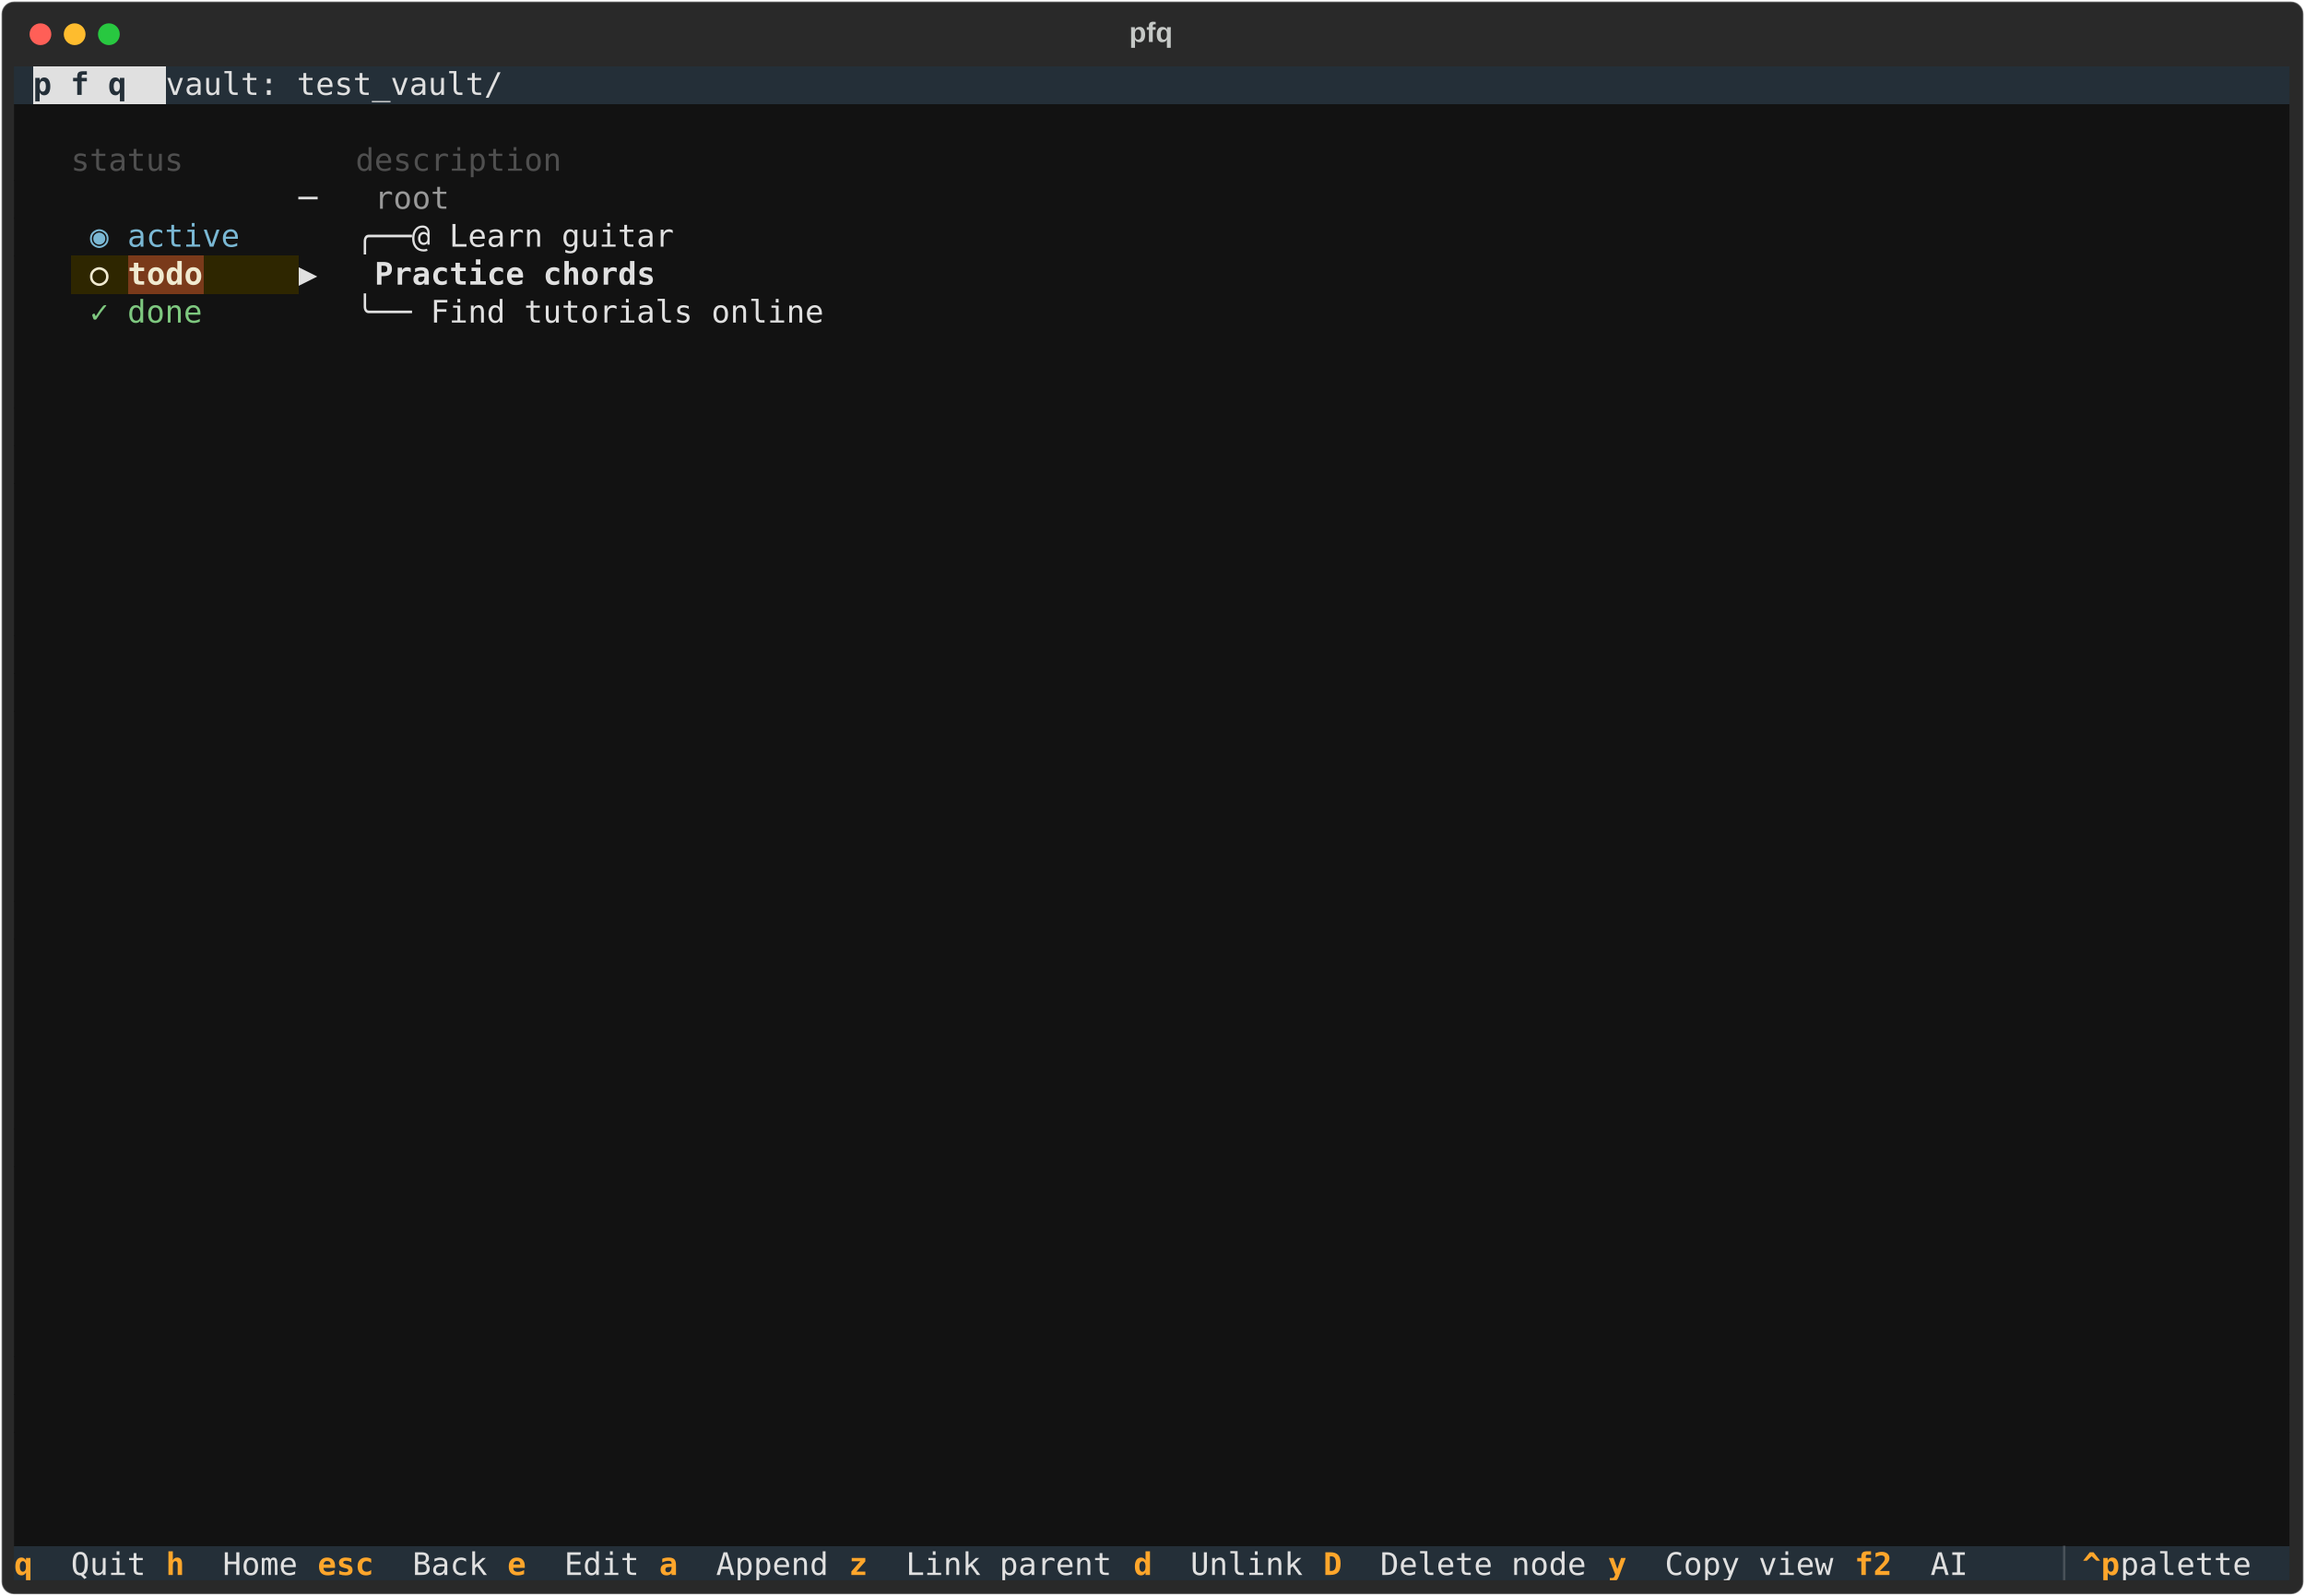
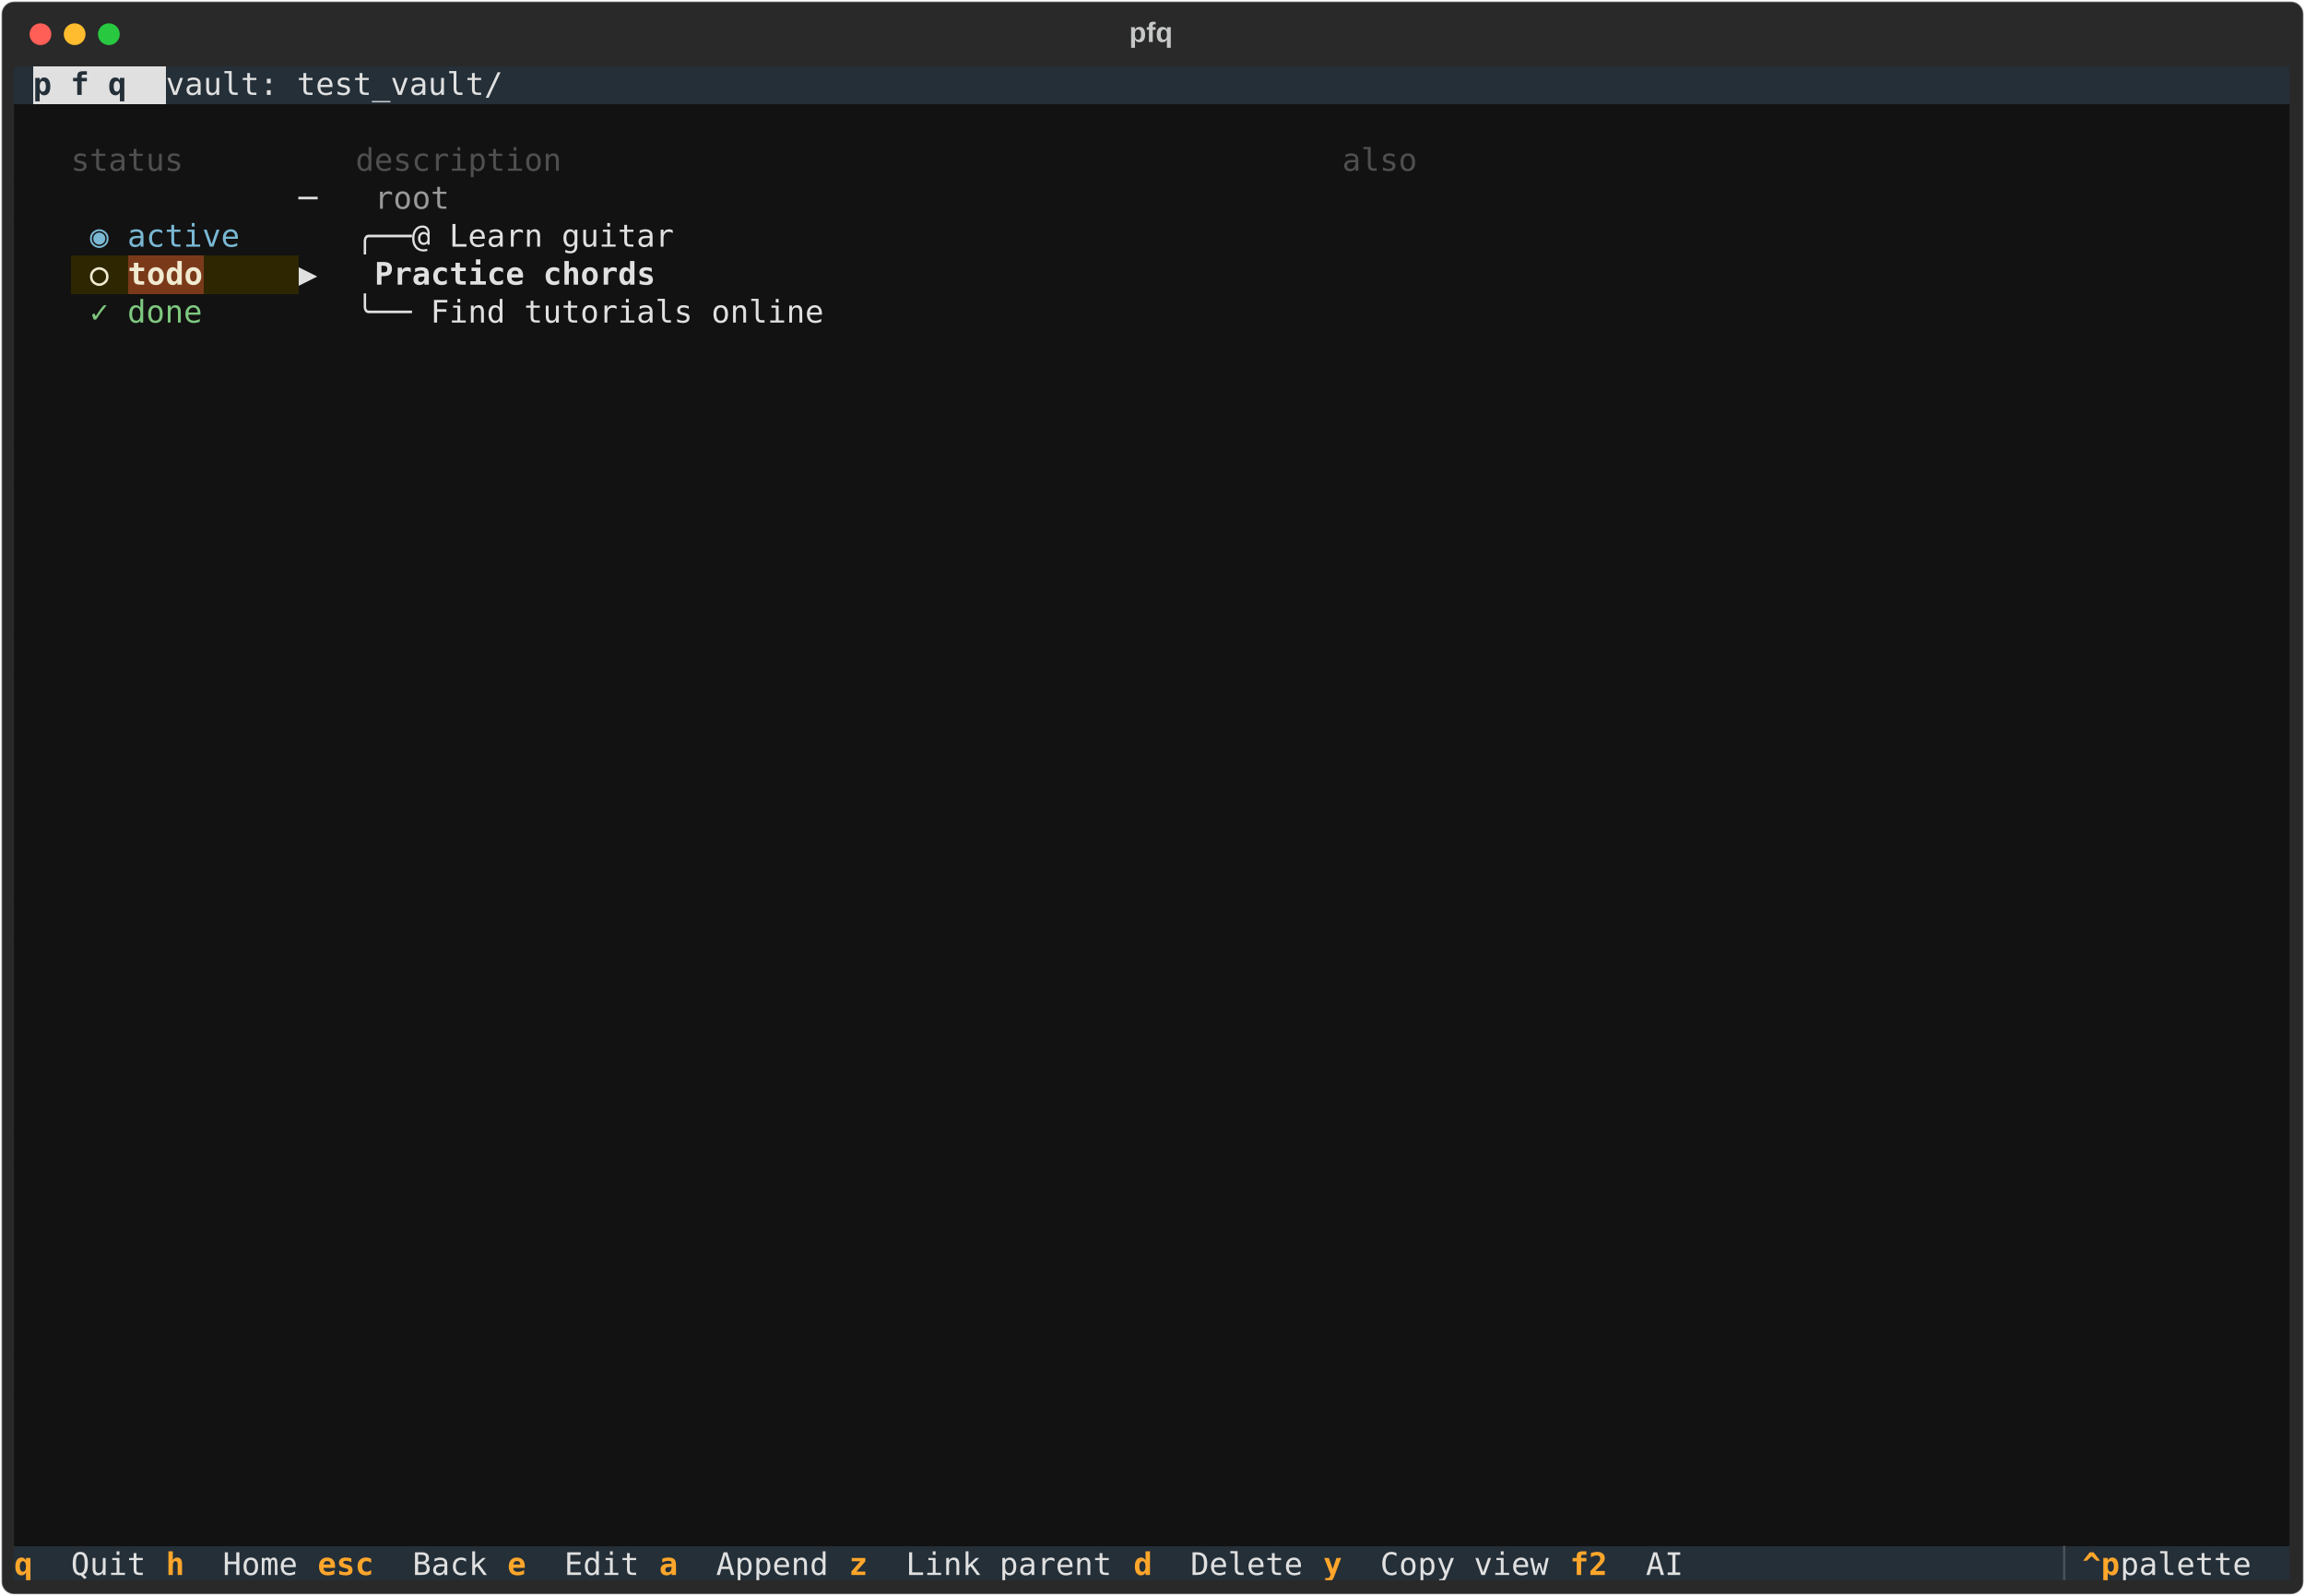
<svg xmlns="http://www.w3.org/2000/svg" class="rich-terminal" viewBox="0 0 1482 1026.0">
  <style>

    @font-face {
        font-family: "Fira Code";
        src: local("FiraCode-Regular"),
                url("https://cdnjs.cloudflare.com/ajax/libs/firacode/6.2.0/woff2/FiraCode-Regular.woff2") format("woff2"),
                url("https://cdnjs.cloudflare.com/ajax/libs/firacode/6.2.0/woff/FiraCode-Regular.woff") format("woff");
        font-style: normal;
        font-weight: 400;
    }
    @font-face {
        font-family: "Fira Code";
        src: local("FiraCode-Bold"),
                url("https://cdnjs.cloudflare.com/ajax/libs/firacode/6.2.0/woff2/FiraCode-Bold.woff2") format("woff2"),
                url("https://cdnjs.cloudflare.com/ajax/libs/firacode/6.2.0/woff/FiraCode-Bold.woff") format("woff");
        font-style: bold;
        font-weight: 700;
    }

-     .terminal-2345508578-matrix {
+     .terminal-436961387-matrix {
        font-family: Fira Code, monospace;
        font-size: 20px;
        line-height: 24.4px;
        font-variant-east-asian: full-width;
    }

-     .terminal-2345508578-title {
+     .terminal-436961387-title {
        font-size: 18px;
        font-weight: bold;
        font-family: arial;
    }

-     .terminal-2345508578-r1 { fill: #c5c8c6 }
- .terminal-2345508578-r2 { fill: #242f38;font-weight: bold }
- .terminal-2345508578-r3 { fill: #e0e0e0 }
- .terminal-2345508578-r4 { fill: #4f4f4f }
- .terminal-2345508578-r5 { fill: #999999 }
- .terminal-2345508578-r6 { fill: #7ab8d4 }
- .terminal-2345508578-r7 { fill: #f0ead0 }
- .terminal-2345508578-r8 { fill: #f0ead0;font-weight: bold }
- .terminal-2345508578-r9 { fill: #e0e0e0;font-weight: bold }
- .terminal-2345508578-r10 { fill: #7ec87f }
- .terminal-2345508578-r11 { fill: #ffa62b;font-weight: bold }
- .terminal-2345508578-r12 { fill: #495259 }
+     .terminal-436961387-r1 { fill: #c5c8c6 }
+ .terminal-436961387-r2 { fill: #242f38;font-weight: bold }
+ .terminal-436961387-r3 { fill: #e0e0e0 }
+ .terminal-436961387-r4 { fill: #4f4f4f }
+ .terminal-436961387-r5 { fill: #999999 }
+ .terminal-436961387-r6 { fill: #7ab8d4 }
+ .terminal-436961387-r7 { fill: #f0ead0 }
+ .terminal-436961387-r8 { fill: #f0ead0;font-weight: bold }
+ .terminal-436961387-r9 { fill: #e0e0e0;font-weight: bold }
+ .terminal-436961387-r10 { fill: #7ec87f }
+ .terminal-436961387-r11 { fill: #ffa62b;font-weight: bold }
+ .terminal-436961387-r12 { fill: #495259 }
    </style>
  <defs>
-     <clipPath id="terminal-2345508578-clip-terminal">
+     <clipPath id="terminal-436961387-clip-terminal">
      <rect x="0" y="0" width="1463.0" height="975.0" />
    </clipPath>
-     <clipPath id="terminal-2345508578-line-0">
+     <clipPath id="terminal-436961387-line-0">
      <rect x="0" y="1.5" width="1464" height="24.65" />
    </clipPath>
-     <clipPath id="terminal-2345508578-line-1">
+     <clipPath id="terminal-436961387-line-1">
      <rect x="0" y="25.9" width="1464" height="24.65" />
    </clipPath>
-     <clipPath id="terminal-2345508578-line-2">
+     <clipPath id="terminal-436961387-line-2">
      <rect x="0" y="50.3" width="1464" height="24.65" />
    </clipPath>
-     <clipPath id="terminal-2345508578-line-3">
+     <clipPath id="terminal-436961387-line-3">
      <rect x="0" y="74.7" width="1464" height="24.65" />
    </clipPath>
-     <clipPath id="terminal-2345508578-line-4">
+     <clipPath id="terminal-436961387-line-4">
      <rect x="0" y="99.1" width="1464" height="24.65" />
    </clipPath>
-     <clipPath id="terminal-2345508578-line-5">
+     <clipPath id="terminal-436961387-line-5">
      <rect x="0" y="123.5" width="1464" height="24.65" />
    </clipPath>
-     <clipPath id="terminal-2345508578-line-6">
+     <clipPath id="terminal-436961387-line-6">
      <rect x="0" y="147.9" width="1464" height="24.65" />
    </clipPath>
-     <clipPath id="terminal-2345508578-line-7">
+     <clipPath id="terminal-436961387-line-7">
      <rect x="0" y="172.3" width="1464" height="24.65" />
    </clipPath>
-     <clipPath id="terminal-2345508578-line-8">
+     <clipPath id="terminal-436961387-line-8">
      <rect x="0" y="196.7" width="1464" height="24.65" />
    </clipPath>
-     <clipPath id="terminal-2345508578-line-9">
+     <clipPath id="terminal-436961387-line-9">
      <rect x="0" y="221.1" width="1464" height="24.65" />
    </clipPath>
-     <clipPath id="terminal-2345508578-line-10">
+     <clipPath id="terminal-436961387-line-10">
      <rect x="0" y="245.5" width="1464" height="24.65" />
    </clipPath>
-     <clipPath id="terminal-2345508578-line-11">
+     <clipPath id="terminal-436961387-line-11">
      <rect x="0" y="269.9" width="1464" height="24.65" />
    </clipPath>
-     <clipPath id="terminal-2345508578-line-12">
+     <clipPath id="terminal-436961387-line-12">
      <rect x="0" y="294.3" width="1464" height="24.65" />
    </clipPath>
-     <clipPath id="terminal-2345508578-line-13">
+     <clipPath id="terminal-436961387-line-13">
      <rect x="0" y="318.7" width="1464" height="24.65" />
    </clipPath>
-     <clipPath id="terminal-2345508578-line-14">
+     <clipPath id="terminal-436961387-line-14">
      <rect x="0" y="343.1" width="1464" height="24.65" />
    </clipPath>
-     <clipPath id="terminal-2345508578-line-15">
+     <clipPath id="terminal-436961387-line-15">
      <rect x="0" y="367.5" width="1464" height="24.65" />
    </clipPath>
-     <clipPath id="terminal-2345508578-line-16">
+     <clipPath id="terminal-436961387-line-16">
      <rect x="0" y="391.9" width="1464" height="24.65" />
    </clipPath>
-     <clipPath id="terminal-2345508578-line-17">
+     <clipPath id="terminal-436961387-line-17">
      <rect x="0" y="416.3" width="1464" height="24.65" />
    </clipPath>
-     <clipPath id="terminal-2345508578-line-18">
+     <clipPath id="terminal-436961387-line-18">
      <rect x="0" y="440.7" width="1464" height="24.65" />
    </clipPath>
-     <clipPath id="terminal-2345508578-line-19">
+     <clipPath id="terminal-436961387-line-19">
      <rect x="0" y="465.1" width="1464" height="24.65" />
    </clipPath>
-     <clipPath id="terminal-2345508578-line-20">
+     <clipPath id="terminal-436961387-line-20">
      <rect x="0" y="489.5" width="1464" height="24.65" />
    </clipPath>
-     <clipPath id="terminal-2345508578-line-21">
+     <clipPath id="terminal-436961387-line-21">
      <rect x="0" y="513.9" width="1464" height="24.65" />
    </clipPath>
-     <clipPath id="terminal-2345508578-line-22">
+     <clipPath id="terminal-436961387-line-22">
      <rect x="0" y="538.3" width="1464" height="24.65" />
    </clipPath>
-     <clipPath id="terminal-2345508578-line-23">
+     <clipPath id="terminal-436961387-line-23">
      <rect x="0" y="562.7" width="1464" height="24.65" />
    </clipPath>
-     <clipPath id="terminal-2345508578-line-24">
+     <clipPath id="terminal-436961387-line-24">
      <rect x="0" y="587.1" width="1464" height="24.65" />
    </clipPath>
-     <clipPath id="terminal-2345508578-line-25">
+     <clipPath id="terminal-436961387-line-25">
      <rect x="0" y="611.5" width="1464" height="24.65" />
    </clipPath>
-     <clipPath id="terminal-2345508578-line-26">
+     <clipPath id="terminal-436961387-line-26">
      <rect x="0" y="635.9" width="1464" height="24.65" />
    </clipPath>
-     <clipPath id="terminal-2345508578-line-27">
+     <clipPath id="terminal-436961387-line-27">
      <rect x="0" y="660.3" width="1464" height="24.65" />
    </clipPath>
-     <clipPath id="terminal-2345508578-line-28">
+     <clipPath id="terminal-436961387-line-28">
      <rect x="0" y="684.7" width="1464" height="24.65" />
    </clipPath>
-     <clipPath id="terminal-2345508578-line-29">
+     <clipPath id="terminal-436961387-line-29">
      <rect x="0" y="709.1" width="1464" height="24.65" />
    </clipPath>
-     <clipPath id="terminal-2345508578-line-30">
+     <clipPath id="terminal-436961387-line-30">
      <rect x="0" y="733.5" width="1464" height="24.65" />
    </clipPath>
-     <clipPath id="terminal-2345508578-line-31">
+     <clipPath id="terminal-436961387-line-31">
      <rect x="0" y="757.9" width="1464" height="24.65" />
    </clipPath>
-     <clipPath id="terminal-2345508578-line-32">
+     <clipPath id="terminal-436961387-line-32">
      <rect x="0" y="782.3" width="1464" height="24.65" />
    </clipPath>
-     <clipPath id="terminal-2345508578-line-33">
+     <clipPath id="terminal-436961387-line-33">
      <rect x="0" y="806.7" width="1464" height="24.65" />
    </clipPath>
-     <clipPath id="terminal-2345508578-line-34">
+     <clipPath id="terminal-436961387-line-34">
      <rect x="0" y="831.1" width="1464" height="24.65" />
    </clipPath>
-     <clipPath id="terminal-2345508578-line-35">
+     <clipPath id="terminal-436961387-line-35">
      <rect x="0" y="855.5" width="1464" height="24.65" />
    </clipPath>
-     <clipPath id="terminal-2345508578-line-36">
+     <clipPath id="terminal-436961387-line-36">
      <rect x="0" y="879.9" width="1464" height="24.65" />
    </clipPath>
-     <clipPath id="terminal-2345508578-line-37">
+     <clipPath id="terminal-436961387-line-37">
      <rect x="0" y="904.3" width="1464" height="24.65" />
    </clipPath>
-     <clipPath id="terminal-2345508578-line-38">
+     <clipPath id="terminal-436961387-line-38">
      <rect x="0" y="928.7" width="1464" height="24.65" />
    </clipPath>
  </defs>
  <rect fill="#292929" stroke="rgba(255,255,255,0.35)" stroke-width="1" x="1" y="1" width="1480" height="1024" rx="8" />
-   <text class="terminal-2345508578-title" fill="#c5c8c6" text-anchor="middle" x="740" y="27">pfq</text>
+   <text class="terminal-436961387-title" fill="#c5c8c6" text-anchor="middle" x="740" y="27">pfq</text>
  <g transform="translate(26,22)">
    <circle cx="0" cy="0" r="7" fill="#ff5f57" />
    <circle cx="22" cy="0" r="7" fill="#febc2e" />
    <circle cx="44" cy="0" r="7" fill="#28c840" />
  </g>
-   <g transform="translate(9, 41)" clip-path="url(#terminal-2345508578-clip-terminal)">
+   <g transform="translate(9, 41)" clip-path="url(#terminal-436961387-clip-terminal)">
    <rect fill="#242f38" x="0" y="1.5" width="12.2" height="24.65" shape-rendering="crispEdges" />
    <rect fill="#e0e0e0" x="12.2" y="1.5" width="85.4" height="24.65" shape-rendering="crispEdges" />
    <rect fill="#242f38" x="97.6" y="1.5" width="244" height="24.65" shape-rendering="crispEdges" />
    <rect fill="#242f38" x="341.6" y="1.5" width="1110.2" height="24.65" shape-rendering="crispEdges" />
    <rect fill="#242f38" x="1451.8" y="1.5" width="12.2" height="24.65" shape-rendering="crispEdges" />
    <rect fill="#121212" x="0" y="25.9" width="1464" height="24.65" shape-rendering="crispEdges" />
    <rect fill="#121212" x="0" y="50.3" width="36.6" height="24.65" shape-rendering="crispEdges" />
    <rect fill="#121212" x="36.6" y="50.3" width="146.4" height="24.65" shape-rendering="crispEdges" />
    <rect fill="#121212" x="183" y="50.3" width="36.6" height="24.65" shape-rendering="crispEdges" />
-     <rect fill="#121212" x="219.6" y="50.3" width="829.6" height="24.65" shape-rendering="crispEdges" />
-     <rect fill="#121212" x="1049.2" y="50.3" width="24.4" height="24.65" shape-rendering="crispEdges" />
-     <rect fill="#121212" x="1073.6" y="50.3" width="378.2" height="24.65" shape-rendering="crispEdges" />
+     <rect fill="#121212" x="219.6" y="50.3" width="634.4" height="24.65" shape-rendering="crispEdges" />
+     <rect fill="#121212" x="854" y="50.3" width="317.2" height="24.65" shape-rendering="crispEdges" />
+     <rect fill="#121212" x="1171.2" y="50.3" width="24.4" height="24.65" shape-rendering="crispEdges" />
+     <rect fill="#121212" x="1195.6" y="50.3" width="256.2" height="24.65" shape-rendering="crispEdges" />
    <rect fill="#121212" x="1451.8" y="50.3" width="12.2" height="24.65" shape-rendering="crispEdges" />
    <rect fill="#121212" x="0" y="74.7" width="36.6" height="24.65" shape-rendering="crispEdges" />
    <rect fill="#121212" x="36.6" y="74.7" width="146.4" height="24.65" shape-rendering="crispEdges" />
    <rect fill="#121212" x="183" y="74.7" width="36.6" height="24.65" shape-rendering="crispEdges" />
    <rect fill="#121212" x="219.6" y="74.7" width="12.2" height="24.65" shape-rendering="crispEdges" />
    <rect fill="#121212" x="231.8" y="74.7" width="48.8" height="24.65" shape-rendering="crispEdges" />
-     <rect fill="#121212" x="280.6" y="74.7" width="768.6" height="24.65" shape-rendering="crispEdges" />
-     <rect fill="#121212" x="1049.2" y="74.7" width="24.4" height="24.65" shape-rendering="crispEdges" />
-     <rect fill="#121212" x="1073.6" y="74.7" width="378.2" height="24.65" shape-rendering="crispEdges" />
+     <rect fill="#121212" x="280.6" y="74.7" width="573.4" height="24.65" shape-rendering="crispEdges" />
+     <rect fill="#121212" x="854" y="74.7" width="317.2" height="24.65" shape-rendering="crispEdges" />
+     <rect fill="#121212" x="1171.2" y="74.7" width="24.4" height="24.65" shape-rendering="crispEdges" />
+     <rect fill="#121212" x="1195.6" y="74.7" width="256.2" height="24.65" shape-rendering="crispEdges" />
    <rect fill="#121212" x="1451.8" y="74.7" width="12.2" height="24.65" shape-rendering="crispEdges" />
    <rect fill="#121212" x="0" y="99.1" width="36.6" height="24.65" shape-rendering="crispEdges" />
    <rect fill="#121212" x="36.6" y="99.1" width="12.2" height="24.65" shape-rendering="crispEdges" />
    <rect fill="#121212" x="48.8" y="99.1" width="97.6" height="24.65" shape-rendering="crispEdges" />
    <rect fill="#121212" x="146.4" y="99.1" width="36.6" height="24.65" shape-rendering="crispEdges" />
    <rect fill="#121212" x="183" y="99.1" width="36.6" height="24.65" shape-rendering="crispEdges" />
-     <rect fill="#121212" x="219.6" y="99.1" width="829.6" height="24.65" shape-rendering="crispEdges" />
-     <rect fill="#121212" x="1049.2" y="99.1" width="24.4" height="24.65" shape-rendering="crispEdges" />
-     <rect fill="#121212" x="1073.6" y="99.1" width="378.2" height="24.65" shape-rendering="crispEdges" />
+     <rect fill="#121212" x="219.6" y="99.1" width="634.4" height="24.65" shape-rendering="crispEdges" />
+     <rect fill="#121212" x="854" y="99.1" width="317.2" height="24.65" shape-rendering="crispEdges" />
+     <rect fill="#121212" x="1171.2" y="99.1" width="24.4" height="24.65" shape-rendering="crispEdges" />
+     <rect fill="#121212" x="1195.6" y="99.1" width="256.2" height="24.65" shape-rendering="crispEdges" />
    <rect fill="#121212" x="1451.8" y="99.1" width="12.2" height="24.65" shape-rendering="crispEdges" />
    <rect fill="#121212" x="0" y="123.5" width="36.6" height="24.65" shape-rendering="crispEdges" />
    <rect fill="#2e2600" x="36.6" y="123.5" width="12.2" height="24.65" shape-rendering="crispEdges" />
    <rect fill="#2e2600" x="48.8" y="123.5" width="24.4" height="24.65" shape-rendering="crispEdges" />
    <rect fill="#7a3a1a" x="73.2" y="123.5" width="48.8" height="24.65" shape-rendering="crispEdges" />
    <rect fill="#2e2600" x="122" y="123.5" width="61" height="24.65" shape-rendering="crispEdges" />
    <rect fill="#121212" x="183" y="123.5" width="36.6" height="24.65" shape-rendering="crispEdges" />
    <rect fill="#121212" x="219.6" y="123.5" width="12.2" height="24.65" shape-rendering="crispEdges" />
    <rect fill="#121212" x="231.8" y="123.5" width="183" height="24.65" shape-rendering="crispEdges" />
-     <rect fill="#121212" x="414.8" y="123.5" width="634.4" height="24.65" shape-rendering="crispEdges" />
-     <rect fill="#121212" x="1049.2" y="123.5" width="24.4" height="24.65" shape-rendering="crispEdges" />
-     <rect fill="#121212" x="1073.6" y="123.5" width="378.2" height="24.65" shape-rendering="crispEdges" />
+     <rect fill="#121212" x="414.8" y="123.5" width="439.2" height="24.65" shape-rendering="crispEdges" />
+     <rect fill="#121212" x="854" y="123.5" width="317.2" height="24.65" shape-rendering="crispEdges" />
+     <rect fill="#121212" x="1171.2" y="123.5" width="24.4" height="24.65" shape-rendering="crispEdges" />
+     <rect fill="#121212" x="1195.6" y="123.5" width="256.2" height="24.65" shape-rendering="crispEdges" />
    <rect fill="#121212" x="1451.8" y="123.5" width="12.2" height="24.65" shape-rendering="crispEdges" />
    <rect fill="#121212" x="0" y="147.9" width="36.6" height="24.65" shape-rendering="crispEdges" />
    <rect fill="#121212" x="36.6" y="147.9" width="12.2" height="24.65" shape-rendering="crispEdges" />
    <rect fill="#121212" x="48.8" y="147.9" width="73.2" height="24.65" shape-rendering="crispEdges" />
    <rect fill="#121212" x="122" y="147.9" width="61" height="24.65" shape-rendering="crispEdges" />
    <rect fill="#121212" x="183" y="147.9" width="36.6" height="24.65" shape-rendering="crispEdges" />
-     <rect fill="#121212" x="219.6" y="147.9" width="829.6" height="24.65" shape-rendering="crispEdges" />
-     <rect fill="#121212" x="1049.2" y="147.9" width="24.4" height="24.65" shape-rendering="crispEdges" />
-     <rect fill="#121212" x="1073.6" y="147.9" width="378.2" height="24.65" shape-rendering="crispEdges" />
+     <rect fill="#121212" x="219.6" y="147.9" width="634.4" height="24.65" shape-rendering="crispEdges" />
+     <rect fill="#121212" x="854" y="147.9" width="317.2" height="24.65" shape-rendering="crispEdges" />
+     <rect fill="#121212" x="1171.2" y="147.9" width="24.4" height="24.65" shape-rendering="crispEdges" />
+     <rect fill="#121212" x="1195.6" y="147.9" width="256.2" height="24.65" shape-rendering="crispEdges" />
    <rect fill="#121212" x="1451.8" y="147.9" width="12.2" height="24.65" shape-rendering="crispEdges" />
    <rect fill="#121212" x="0" y="172.3" width="1464" height="24.65" shape-rendering="crispEdges" />
    <rect fill="#121212" x="0" y="196.7" width="1464" height="24.65" shape-rendering="crispEdges" />
    <rect fill="#121212" x="0" y="221.1" width="1464" height="24.65" shape-rendering="crispEdges" />
    <rect fill="#121212" x="0" y="245.5" width="1464" height="24.65" shape-rendering="crispEdges" />
    <rect fill="#121212" x="0" y="269.9" width="1464" height="24.65" shape-rendering="crispEdges" />
    <rect fill="#121212" x="0" y="294.3" width="1464" height="24.65" shape-rendering="crispEdges" />
    <rect fill="#121212" x="0" y="318.7" width="1464" height="24.65" shape-rendering="crispEdges" />
    <rect fill="#121212" x="0" y="343.1" width="1464" height="24.65" shape-rendering="crispEdges" />
    <rect fill="#121212" x="0" y="367.5" width="1464" height="24.65" shape-rendering="crispEdges" />
    <rect fill="#121212" x="0" y="391.9" width="1464" height="24.65" shape-rendering="crispEdges" />
    <rect fill="#121212" x="0" y="416.3" width="1464" height="24.65" shape-rendering="crispEdges" />
    <rect fill="#121212" x="0" y="440.7" width="1464" height="24.65" shape-rendering="crispEdges" />
    <rect fill="#121212" x="0" y="465.1" width="1464" height="24.65" shape-rendering="crispEdges" />
    <rect fill="#121212" x="0" y="489.5" width="1464" height="24.65" shape-rendering="crispEdges" />
    <rect fill="#121212" x="0" y="513.9" width="1464" height="24.65" shape-rendering="crispEdges" />
    <rect fill="#121212" x="0" y="538.3" width="1464" height="24.65" shape-rendering="crispEdges" />
    <rect fill="#121212" x="0" y="562.7" width="1464" height="24.65" shape-rendering="crispEdges" />
    <rect fill="#121212" x="0" y="587.1" width="1464" height="24.65" shape-rendering="crispEdges" />
    <rect fill="#121212" x="0" y="611.5" width="1464" height="24.65" shape-rendering="crispEdges" />
    <rect fill="#121212" x="0" y="635.9" width="1464" height="24.65" shape-rendering="crispEdges" />
    <rect fill="#121212" x="0" y="660.3" width="1464" height="24.65" shape-rendering="crispEdges" />
    <rect fill="#121212" x="0" y="684.7" width="1464" height="24.65" shape-rendering="crispEdges" />
    <rect fill="#121212" x="0" y="709.1" width="1464" height="24.65" shape-rendering="crispEdges" />
    <rect fill="#121212" x="0" y="733.5" width="1464" height="24.65" shape-rendering="crispEdges" />
    <rect fill="#121212" x="0" y="757.9" width="1464" height="24.65" shape-rendering="crispEdges" />
    <rect fill="#121212" x="0" y="782.3" width="1464" height="24.65" shape-rendering="crispEdges" />
    <rect fill="#121212" x="0" y="806.7" width="1464" height="24.65" shape-rendering="crispEdges" />
    <rect fill="#121212" x="0" y="831.1" width="1464" height="24.65" shape-rendering="crispEdges" />
    <rect fill="#121212" x="0" y="855.5" width="1464" height="24.65" shape-rendering="crispEdges" />
    <rect fill="#121212" x="0" y="879.9" width="1464" height="24.65" shape-rendering="crispEdges" />
    <rect fill="#121212" x="0" y="904.3" width="1464" height="24.65" shape-rendering="crispEdges" />
    <rect fill="#121212" x="0" y="928.7" width="1464" height="24.65" shape-rendering="crispEdges" />
    <rect fill="#242f38" x="0" y="953.1" width="36.6" height="24.65" shape-rendering="crispEdges" />
    <rect fill="#242f38" x="36.6" y="953.1" width="61" height="24.65" shape-rendering="crispEdges" />
    <rect fill="#242f38" x="97.6" y="953.1" width="36.6" height="24.65" shape-rendering="crispEdges" />
    <rect fill="#242f38" x="134.2" y="953.1" width="61" height="24.65" shape-rendering="crispEdges" />
    <rect fill="#242f38" x="195.2" y="953.1" width="61" height="24.65" shape-rendering="crispEdges" />
    <rect fill="#242f38" x="256.2" y="953.1" width="61" height="24.65" shape-rendering="crispEdges" />
    <rect fill="#242f38" x="317.2" y="953.1" width="36.6" height="24.65" shape-rendering="crispEdges" />
    <rect fill="#242f38" x="353.8" y="953.1" width="61" height="24.65" shape-rendering="crispEdges" />
    <rect fill="#242f38" x="414.8" y="953.1" width="36.6" height="24.65" shape-rendering="crispEdges" />
    <rect fill="#242f38" x="451.4" y="953.1" width="85.4" height="24.65" shape-rendering="crispEdges" />
    <rect fill="#242f38" x="536.8" y="953.1" width="36.6" height="24.65" shape-rendering="crispEdges" />
    <rect fill="#242f38" x="573.4" y="953.1" width="146.4" height="24.65" shape-rendering="crispEdges" />
    <rect fill="#242f38" x="719.8" y="953.1" width="36.6" height="24.65" shape-rendering="crispEdges" />
    <rect fill="#242f38" x="756.4" y="953.1" width="85.4" height="24.65" shape-rendering="crispEdges" />
    <rect fill="#242f38" x="841.8" y="953.1" width="36.6" height="24.65" shape-rendering="crispEdges" />
-     <rect fill="#242f38" x="878.4" y="953.1" width="146.4" height="24.65" shape-rendering="crispEdges" />
-     <rect fill="#242f38" x="1024.8" y="953.1" width="36.6" height="24.65" shape-rendering="crispEdges" />
-     <rect fill="#242f38" x="1061.4" y="953.1" width="122" height="24.65" shape-rendering="crispEdges" />
-     <rect fill="#242f38" x="1183.4" y="953.1" width="48.8" height="24.65" shape-rendering="crispEdges" />
-     <rect fill="#242f38" x="1232.2" y="953.1" width="36.6" height="24.65" shape-rendering="crispEdges" />
-     <rect fill="#242f38" x="1268.8" y="953.1" width="48.8" height="24.65" shape-rendering="crispEdges" />
+     <rect fill="#242f38" x="878.4" y="953.1" width="122" height="24.65" shape-rendering="crispEdges" />
+     <rect fill="#242f38" x="1000.4" y="953.1" width="48.8" height="24.65" shape-rendering="crispEdges" />
+     <rect fill="#242f38" x="1049.2" y="953.1" width="36.6" height="24.65" shape-rendering="crispEdges" />
+     <rect fill="#242f38" x="1085.8" y="953.1" width="231.8" height="24.65" shape-rendering="crispEdges" />
    <rect fill="#242f38" x="1317.6" y="953.1" width="12.2" height="24.65" shape-rendering="crispEdges" />
    <rect fill="#242f38" x="1329.8" y="953.1" width="24.4" height="24.65" shape-rendering="crispEdges" />
    <rect fill="#242f38" x="1354.2" y="953.1" width="97.6" height="24.65" shape-rendering="crispEdges" />
    <rect fill="#242f38" x="1451.8" y="953.1" width="12.2" height="24.65" shape-rendering="crispEdges" />
-     <g class="terminal-2345508578-matrix">
-       <text class="terminal-2345508578-r2" x="12.2" y="20" textLength="85.4" clip-path="url(#terminal-2345508578-line-0)"> p f q </text>
-       <text class="terminal-2345508578-r3" x="97.6" y="20" textLength="244" clip-path="url(#terminal-2345508578-line-0)">  vault: test_vault/</text>
-       <text class="terminal-2345508578-r1" x="1464" y="20" textLength="12.2" clip-path="url(#terminal-2345508578-line-0)">
- </text>
-       <text class="terminal-2345508578-r1" x="1464" y="44.4" textLength="12.2" clip-path="url(#terminal-2345508578-line-1)">
- </text>
-       <text class="terminal-2345508578-r4" x="36.6" y="68.8" textLength="146.4" clip-path="url(#terminal-2345508578-line-2)"> status     </text>
-       <text class="terminal-2345508578-r4" x="219.6" y="68.8" textLength="829.6" clip-path="url(#terminal-2345508578-line-2)"> description                                                        </text>
-       <text class="terminal-2345508578-r1" x="1464" y="68.8" textLength="12.2" clip-path="url(#terminal-2345508578-line-2)">
- </text>
-       <text class="terminal-2345508578-r3" x="183" y="93.2" textLength="36.6" clip-path="url(#terminal-2345508578-line-3)"> ─ </text>
-       <text class="terminal-2345508578-r5" x="231.8" y="93.2" textLength="48.8" clip-path="url(#terminal-2345508578-line-3)">root</text>
-       <text class="terminal-2345508578-r1" x="1464" y="93.2" textLength="12.2" clip-path="url(#terminal-2345508578-line-3)">
- </text>
-       <text class="terminal-2345508578-r6" x="48.8" y="117.6" textLength="97.6" clip-path="url(#terminal-2345508578-line-4)">◉ active</text>
-       <text class="terminal-2345508578-r3" x="219.6" y="117.6" textLength="829.6" clip-path="url(#terminal-2345508578-line-4)"> ╭──@ Learn guitar                                                  </text>
-       <text class="terminal-2345508578-r1" x="1464" y="117.6" textLength="12.2" clip-path="url(#terminal-2345508578-line-4)">
- </text>
-       <text class="terminal-2345508578-r8" x="48.8" y="142" textLength="24.4" clip-path="url(#terminal-2345508578-line-5)">○ </text>
-       <text class="terminal-2345508578-r8" x="73.2" y="142" textLength="48.8" clip-path="url(#terminal-2345508578-line-5)">todo</text>
-       <text class="terminal-2345508578-r3" x="183" y="142" textLength="36.6" clip-path="url(#terminal-2345508578-line-5)"> ▶ </text>
-       <text class="terminal-2345508578-r9" x="231.8" y="142" textLength="183" clip-path="url(#terminal-2345508578-line-5)">Practice chords</text>
-       <text class="terminal-2345508578-r1" x="1464" y="142" textLength="12.2" clip-path="url(#terminal-2345508578-line-5)">
- </text>
-       <text class="terminal-2345508578-r10" x="48.8" y="166.4" textLength="73.2" clip-path="url(#terminal-2345508578-line-6)">✓ done</text>
-       <text class="terminal-2345508578-r3" x="219.6" y="166.4" textLength="829.6" clip-path="url(#terminal-2345508578-line-6)"> ╰── Find tutorials online                                          </text>
-       <text class="terminal-2345508578-r1" x="1464" y="166.4" textLength="12.2" clip-path="url(#terminal-2345508578-line-6)">
- </text>
-       <text class="terminal-2345508578-r1" x="1464" y="190.8" textLength="12.2" clip-path="url(#terminal-2345508578-line-7)">
- </text>
-       <text class="terminal-2345508578-r1" x="1464" y="215.2" textLength="12.2" clip-path="url(#terminal-2345508578-line-8)">
- </text>
-       <text class="terminal-2345508578-r1" x="1464" y="239.6" textLength="12.2" clip-path="url(#terminal-2345508578-line-9)">
- </text>
-       <text class="terminal-2345508578-r1" x="1464" y="264" textLength="12.2" clip-path="url(#terminal-2345508578-line-10)">
- </text>
-       <text class="terminal-2345508578-r1" x="1464" y="288.4" textLength="12.2" clip-path="url(#terminal-2345508578-line-11)">
- </text>
-       <text class="terminal-2345508578-r1" x="1464" y="312.8" textLength="12.2" clip-path="url(#terminal-2345508578-line-12)">
- </text>
-       <text class="terminal-2345508578-r1" x="1464" y="337.2" textLength="12.2" clip-path="url(#terminal-2345508578-line-13)">
- </text>
-       <text class="terminal-2345508578-r1" x="1464" y="361.6" textLength="12.2" clip-path="url(#terminal-2345508578-line-14)">
- </text>
-       <text class="terminal-2345508578-r1" x="1464" y="386" textLength="12.2" clip-path="url(#terminal-2345508578-line-15)">
- </text>
-       <text class="terminal-2345508578-r1" x="1464" y="410.4" textLength="12.2" clip-path="url(#terminal-2345508578-line-16)">
- </text>
-       <text class="terminal-2345508578-r1" x="1464" y="434.8" textLength="12.2" clip-path="url(#terminal-2345508578-line-17)">
- </text>
-       <text class="terminal-2345508578-r1" x="1464" y="459.2" textLength="12.2" clip-path="url(#terminal-2345508578-line-18)">
- </text>
-       <text class="terminal-2345508578-r1" x="1464" y="483.6" textLength="12.2" clip-path="url(#terminal-2345508578-line-19)">
- </text>
-       <text class="terminal-2345508578-r1" x="1464" y="508" textLength="12.2" clip-path="url(#terminal-2345508578-line-20)">
- </text>
-       <text class="terminal-2345508578-r1" x="1464" y="532.4" textLength="12.2" clip-path="url(#terminal-2345508578-line-21)">
- </text>
-       <text class="terminal-2345508578-r1" x="1464" y="556.8" textLength="12.2" clip-path="url(#terminal-2345508578-line-22)">
- </text>
-       <text class="terminal-2345508578-r1" x="1464" y="581.2" textLength="12.2" clip-path="url(#terminal-2345508578-line-23)">
- </text>
-       <text class="terminal-2345508578-r1" x="1464" y="605.6" textLength="12.2" clip-path="url(#terminal-2345508578-line-24)">
- </text>
-       <text class="terminal-2345508578-r1" x="1464" y="630" textLength="12.2" clip-path="url(#terminal-2345508578-line-25)">
- </text>
-       <text class="terminal-2345508578-r1" x="1464" y="654.4" textLength="12.2" clip-path="url(#terminal-2345508578-line-26)">
- </text>
-       <text class="terminal-2345508578-r1" x="1464" y="678.8" textLength="12.2" clip-path="url(#terminal-2345508578-line-27)">
- </text>
-       <text class="terminal-2345508578-r1" x="1464" y="703.2" textLength="12.2" clip-path="url(#terminal-2345508578-line-28)">
- </text>
-       <text class="terminal-2345508578-r1" x="1464" y="727.6" textLength="12.2" clip-path="url(#terminal-2345508578-line-29)">
- </text>
-       <text class="terminal-2345508578-r1" x="1464" y="752" textLength="12.2" clip-path="url(#terminal-2345508578-line-30)">
- </text>
-       <text class="terminal-2345508578-r1" x="1464" y="776.4" textLength="12.2" clip-path="url(#terminal-2345508578-line-31)">
- </text>
-       <text class="terminal-2345508578-r1" x="1464" y="800.8" textLength="12.2" clip-path="url(#terminal-2345508578-line-32)">
- </text>
-       <text class="terminal-2345508578-r1" x="1464" y="825.2" textLength="12.2" clip-path="url(#terminal-2345508578-line-33)">
- </text>
-       <text class="terminal-2345508578-r1" x="1464" y="849.6" textLength="12.2" clip-path="url(#terminal-2345508578-line-34)">
- </text>
-       <text class="terminal-2345508578-r1" x="1464" y="874" textLength="12.2" clip-path="url(#terminal-2345508578-line-35)">
- </text>
-       <text class="terminal-2345508578-r1" x="1464" y="898.4" textLength="12.2" clip-path="url(#terminal-2345508578-line-36)">
- </text>
-       <text class="terminal-2345508578-r1" x="1464" y="922.8" textLength="12.2" clip-path="url(#terminal-2345508578-line-37)">
- </text>
-       <text class="terminal-2345508578-r1" x="1464" y="947.2" textLength="12.2" clip-path="url(#terminal-2345508578-line-38)">
- </text>
-       <text class="terminal-2345508578-r11" x="0" y="971.6" textLength="36.6" clip-path="url(#terminal-2345508578-line-39)"> q </text>
-       <text class="terminal-2345508578-r3" x="36.6" y="971.6" textLength="61" clip-path="url(#terminal-2345508578-line-39)">Quit </text>
-       <text class="terminal-2345508578-r11" x="97.6" y="971.6" textLength="36.6" clip-path="url(#terminal-2345508578-line-39)"> h </text>
-       <text class="terminal-2345508578-r3" x="134.2" y="971.6" textLength="61" clip-path="url(#terminal-2345508578-line-39)">Home </text>
-       <text class="terminal-2345508578-r11" x="195.2" y="971.6" textLength="61" clip-path="url(#terminal-2345508578-line-39)"> esc </text>
-       <text class="terminal-2345508578-r3" x="256.2" y="971.6" textLength="61" clip-path="url(#terminal-2345508578-line-39)">Back </text>
-       <text class="terminal-2345508578-r11" x="317.2" y="971.6" textLength="36.6" clip-path="url(#terminal-2345508578-line-39)"> e </text>
-       <text class="terminal-2345508578-r3" x="353.8" y="971.6" textLength="61" clip-path="url(#terminal-2345508578-line-39)">Edit </text>
-       <text class="terminal-2345508578-r11" x="414.8" y="971.6" textLength="36.6" clip-path="url(#terminal-2345508578-line-39)"> a </text>
-       <text class="terminal-2345508578-r3" x="451.4" y="971.6" textLength="85.4" clip-path="url(#terminal-2345508578-line-39)">Append </text>
-       <text class="terminal-2345508578-r11" x="536.8" y="971.6" textLength="36.6" clip-path="url(#terminal-2345508578-line-39)"> z </text>
-       <text class="terminal-2345508578-r3" x="573.4" y="971.6" textLength="146.4" clip-path="url(#terminal-2345508578-line-39)">Link parent </text>
-       <text class="terminal-2345508578-r11" x="719.8" y="971.6" textLength="36.6" clip-path="url(#terminal-2345508578-line-39)"> d </text>
-       <text class="terminal-2345508578-r3" x="756.4" y="971.6" textLength="85.4" clip-path="url(#terminal-2345508578-line-39)">Unlink </text>
-       <text class="terminal-2345508578-r11" x="841.8" y="971.6" textLength="36.6" clip-path="url(#terminal-2345508578-line-39)"> D </text>
-       <text class="terminal-2345508578-r3" x="878.4" y="971.6" textLength="146.4" clip-path="url(#terminal-2345508578-line-39)">Delete node </text>
-       <text class="terminal-2345508578-r11" x="1024.8" y="971.6" textLength="36.6" clip-path="url(#terminal-2345508578-line-39)"> y </text>
-       <text class="terminal-2345508578-r3" x="1061.4" y="971.6" textLength="122" clip-path="url(#terminal-2345508578-line-39)">Copy view </text>
-       <text class="terminal-2345508578-r11" x="1183.4" y="971.6" textLength="48.8" clip-path="url(#terminal-2345508578-line-39)"> f2 </text>
-       <text class="terminal-2345508578-r3" x="1232.2" y="971.6" textLength="36.6" clip-path="url(#terminal-2345508578-line-39)">AI </text>
-       <text class="terminal-2345508578-r12" x="1317.6" y="971.6" textLength="12.2" clip-path="url(#terminal-2345508578-line-39)">▏</text>
-       <text class="terminal-2345508578-r11" x="1329.8" y="971.6" textLength="24.4" clip-path="url(#terminal-2345508578-line-39)">^p</text>
-       <text class="terminal-2345508578-r3" x="1354.2" y="971.6" textLength="97.6" clip-path="url(#terminal-2345508578-line-39)"> palette</text>
+     <g class="terminal-436961387-matrix">
+       <text class="terminal-436961387-r2" x="12.2" y="20" textLength="85.4" clip-path="url(#terminal-436961387-line-0)"> p f q </text>
+       <text class="terminal-436961387-r3" x="97.6" y="20" textLength="244" clip-path="url(#terminal-436961387-line-0)">  vault: test_vault/</text>
+       <text class="terminal-436961387-r1" x="1464" y="20" textLength="12.2" clip-path="url(#terminal-436961387-line-0)">
+ </text>
+       <text class="terminal-436961387-r1" x="1464" y="44.4" textLength="12.2" clip-path="url(#terminal-436961387-line-1)">
+ </text>
+       <text class="terminal-436961387-r4" x="36.6" y="68.8" textLength="146.4" clip-path="url(#terminal-436961387-line-2)"> status     </text>
+       <text class="terminal-436961387-r4" x="219.6" y="68.8" textLength="634.4" clip-path="url(#terminal-436961387-line-2)"> description                                        </text>
+       <text class="terminal-436961387-r4" x="854" y="68.8" textLength="317.2" clip-path="url(#terminal-436961387-line-2)"> also                     </text>
+       <text class="terminal-436961387-r1" x="1464" y="68.8" textLength="12.2" clip-path="url(#terminal-436961387-line-2)">
+ </text>
+       <text class="terminal-436961387-r3" x="183" y="93.2" textLength="36.6" clip-path="url(#terminal-436961387-line-3)"> ─ </text>
+       <text class="terminal-436961387-r5" x="231.8" y="93.2" textLength="48.8" clip-path="url(#terminal-436961387-line-3)">root</text>
+       <text class="terminal-436961387-r1" x="1464" y="93.2" textLength="12.2" clip-path="url(#terminal-436961387-line-3)">
+ </text>
+       <text class="terminal-436961387-r6" x="48.8" y="117.6" textLength="97.6" clip-path="url(#terminal-436961387-line-4)">◉ active</text>
+       <text class="terminal-436961387-r3" x="219.6" y="117.6" textLength="634.4" clip-path="url(#terminal-436961387-line-4)"> ╭──@ Learn guitar                                  </text>
+       <text class="terminal-436961387-r1" x="1464" y="117.6" textLength="12.2" clip-path="url(#terminal-436961387-line-4)">
+ </text>
+       <text class="terminal-436961387-r8" x="48.8" y="142" textLength="24.4" clip-path="url(#terminal-436961387-line-5)">○ </text>
+       <text class="terminal-436961387-r8" x="73.2" y="142" textLength="48.8" clip-path="url(#terminal-436961387-line-5)">todo</text>
+       <text class="terminal-436961387-r3" x="183" y="142" textLength="36.6" clip-path="url(#terminal-436961387-line-5)"> ▶ </text>
+       <text class="terminal-436961387-r9" x="231.8" y="142" textLength="183" clip-path="url(#terminal-436961387-line-5)">Practice chords</text>
+       <text class="terminal-436961387-r1" x="1464" y="142" textLength="12.2" clip-path="url(#terminal-436961387-line-5)">
+ </text>
+       <text class="terminal-436961387-r10" x="48.8" y="166.4" textLength="73.2" clip-path="url(#terminal-436961387-line-6)">✓ done</text>
+       <text class="terminal-436961387-r3" x="219.6" y="166.4" textLength="634.4" clip-path="url(#terminal-436961387-line-6)"> ╰── Find tutorials online                          </text>
+       <text class="terminal-436961387-r1" x="1464" y="166.4" textLength="12.2" clip-path="url(#terminal-436961387-line-6)">
+ </text>
+       <text class="terminal-436961387-r1" x="1464" y="190.8" textLength="12.2" clip-path="url(#terminal-436961387-line-7)">
+ </text>
+       <text class="terminal-436961387-r1" x="1464" y="215.2" textLength="12.2" clip-path="url(#terminal-436961387-line-8)">
+ </text>
+       <text class="terminal-436961387-r1" x="1464" y="239.6" textLength="12.2" clip-path="url(#terminal-436961387-line-9)">
+ </text>
+       <text class="terminal-436961387-r1" x="1464" y="264" textLength="12.2" clip-path="url(#terminal-436961387-line-10)">
+ </text>
+       <text class="terminal-436961387-r1" x="1464" y="288.4" textLength="12.2" clip-path="url(#terminal-436961387-line-11)">
+ </text>
+       <text class="terminal-436961387-r1" x="1464" y="312.8" textLength="12.2" clip-path="url(#terminal-436961387-line-12)">
+ </text>
+       <text class="terminal-436961387-r1" x="1464" y="337.2" textLength="12.2" clip-path="url(#terminal-436961387-line-13)">
+ </text>
+       <text class="terminal-436961387-r1" x="1464" y="361.6" textLength="12.2" clip-path="url(#terminal-436961387-line-14)">
+ </text>
+       <text class="terminal-436961387-r1" x="1464" y="386" textLength="12.2" clip-path="url(#terminal-436961387-line-15)">
+ </text>
+       <text class="terminal-436961387-r1" x="1464" y="410.4" textLength="12.2" clip-path="url(#terminal-436961387-line-16)">
+ </text>
+       <text class="terminal-436961387-r1" x="1464" y="434.8" textLength="12.2" clip-path="url(#terminal-436961387-line-17)">
+ </text>
+       <text class="terminal-436961387-r1" x="1464" y="459.2" textLength="12.2" clip-path="url(#terminal-436961387-line-18)">
+ </text>
+       <text class="terminal-436961387-r1" x="1464" y="483.6" textLength="12.2" clip-path="url(#terminal-436961387-line-19)">
+ </text>
+       <text class="terminal-436961387-r1" x="1464" y="508" textLength="12.2" clip-path="url(#terminal-436961387-line-20)">
+ </text>
+       <text class="terminal-436961387-r1" x="1464" y="532.4" textLength="12.2" clip-path="url(#terminal-436961387-line-21)">
+ </text>
+       <text class="terminal-436961387-r1" x="1464" y="556.8" textLength="12.2" clip-path="url(#terminal-436961387-line-22)">
+ </text>
+       <text class="terminal-436961387-r1" x="1464" y="581.2" textLength="12.2" clip-path="url(#terminal-436961387-line-23)">
+ </text>
+       <text class="terminal-436961387-r1" x="1464" y="605.6" textLength="12.2" clip-path="url(#terminal-436961387-line-24)">
+ </text>
+       <text class="terminal-436961387-r1" x="1464" y="630" textLength="12.2" clip-path="url(#terminal-436961387-line-25)">
+ </text>
+       <text class="terminal-436961387-r1" x="1464" y="654.4" textLength="12.2" clip-path="url(#terminal-436961387-line-26)">
+ </text>
+       <text class="terminal-436961387-r1" x="1464" y="678.8" textLength="12.2" clip-path="url(#terminal-436961387-line-27)">
+ </text>
+       <text class="terminal-436961387-r1" x="1464" y="703.2" textLength="12.2" clip-path="url(#terminal-436961387-line-28)">
+ </text>
+       <text class="terminal-436961387-r1" x="1464" y="727.6" textLength="12.2" clip-path="url(#terminal-436961387-line-29)">
+ </text>
+       <text class="terminal-436961387-r1" x="1464" y="752" textLength="12.2" clip-path="url(#terminal-436961387-line-30)">
+ </text>
+       <text class="terminal-436961387-r1" x="1464" y="776.4" textLength="12.2" clip-path="url(#terminal-436961387-line-31)">
+ </text>
+       <text class="terminal-436961387-r1" x="1464" y="800.8" textLength="12.2" clip-path="url(#terminal-436961387-line-32)">
+ </text>
+       <text class="terminal-436961387-r1" x="1464" y="825.2" textLength="12.2" clip-path="url(#terminal-436961387-line-33)">
+ </text>
+       <text class="terminal-436961387-r1" x="1464" y="849.6" textLength="12.2" clip-path="url(#terminal-436961387-line-34)">
+ </text>
+       <text class="terminal-436961387-r1" x="1464" y="874" textLength="12.2" clip-path="url(#terminal-436961387-line-35)">
+ </text>
+       <text class="terminal-436961387-r1" x="1464" y="898.4" textLength="12.2" clip-path="url(#terminal-436961387-line-36)">
+ </text>
+       <text class="terminal-436961387-r1" x="1464" y="922.8" textLength="12.2" clip-path="url(#terminal-436961387-line-37)">
+ </text>
+       <text class="terminal-436961387-r1" x="1464" y="947.2" textLength="12.2" clip-path="url(#terminal-436961387-line-38)">
+ </text>
+       <text class="terminal-436961387-r11" x="0" y="971.6" textLength="36.6" clip-path="url(#terminal-436961387-line-39)"> q </text>
+       <text class="terminal-436961387-r3" x="36.6" y="971.6" textLength="61" clip-path="url(#terminal-436961387-line-39)">Quit </text>
+       <text class="terminal-436961387-r11" x="97.6" y="971.6" textLength="36.6" clip-path="url(#terminal-436961387-line-39)"> h </text>
+       <text class="terminal-436961387-r3" x="134.2" y="971.6" textLength="61" clip-path="url(#terminal-436961387-line-39)">Home </text>
+       <text class="terminal-436961387-r11" x="195.2" y="971.6" textLength="61" clip-path="url(#terminal-436961387-line-39)"> esc </text>
+       <text class="terminal-436961387-r3" x="256.2" y="971.6" textLength="61" clip-path="url(#terminal-436961387-line-39)">Back </text>
+       <text class="terminal-436961387-r11" x="317.2" y="971.6" textLength="36.6" clip-path="url(#terminal-436961387-line-39)"> e </text>
+       <text class="terminal-436961387-r3" x="353.8" y="971.6" textLength="61" clip-path="url(#terminal-436961387-line-39)">Edit </text>
+       <text class="terminal-436961387-r11" x="414.8" y="971.6" textLength="36.6" clip-path="url(#terminal-436961387-line-39)"> a </text>
+       <text class="terminal-436961387-r3" x="451.4" y="971.6" textLength="85.4" clip-path="url(#terminal-436961387-line-39)">Append </text>
+       <text class="terminal-436961387-r11" x="536.8" y="971.6" textLength="36.6" clip-path="url(#terminal-436961387-line-39)"> z </text>
+       <text class="terminal-436961387-r3" x="573.4" y="971.6" textLength="146.4" clip-path="url(#terminal-436961387-line-39)">Link parent </text>
+       <text class="terminal-436961387-r11" x="719.8" y="971.6" textLength="36.6" clip-path="url(#terminal-436961387-line-39)"> d </text>
+       <text class="terminal-436961387-r3" x="756.4" y="971.6" textLength="85.4" clip-path="url(#terminal-436961387-line-39)">Delete </text>
+       <text class="terminal-436961387-r11" x="841.8" y="971.6" textLength="36.6" clip-path="url(#terminal-436961387-line-39)"> y </text>
+       <text class="terminal-436961387-r3" x="878.4" y="971.6" textLength="122" clip-path="url(#terminal-436961387-line-39)">Copy view </text>
+       <text class="terminal-436961387-r11" x="1000.4" y="971.6" textLength="48.8" clip-path="url(#terminal-436961387-line-39)"> f2 </text>
+       <text class="terminal-436961387-r3" x="1049.2" y="971.6" textLength="36.6" clip-path="url(#terminal-436961387-line-39)">AI </text>
+       <text class="terminal-436961387-r12" x="1317.6" y="971.6" textLength="12.2" clip-path="url(#terminal-436961387-line-39)">▏</text>
+       <text class="terminal-436961387-r11" x="1329.8" y="971.6" textLength="24.4" clip-path="url(#terminal-436961387-line-39)">^p</text>
+       <text class="terminal-436961387-r3" x="1354.2" y="971.6" textLength="97.6" clip-path="url(#terminal-436961387-line-39)"> palette</text>
    </g>
  </g>
</svg>
